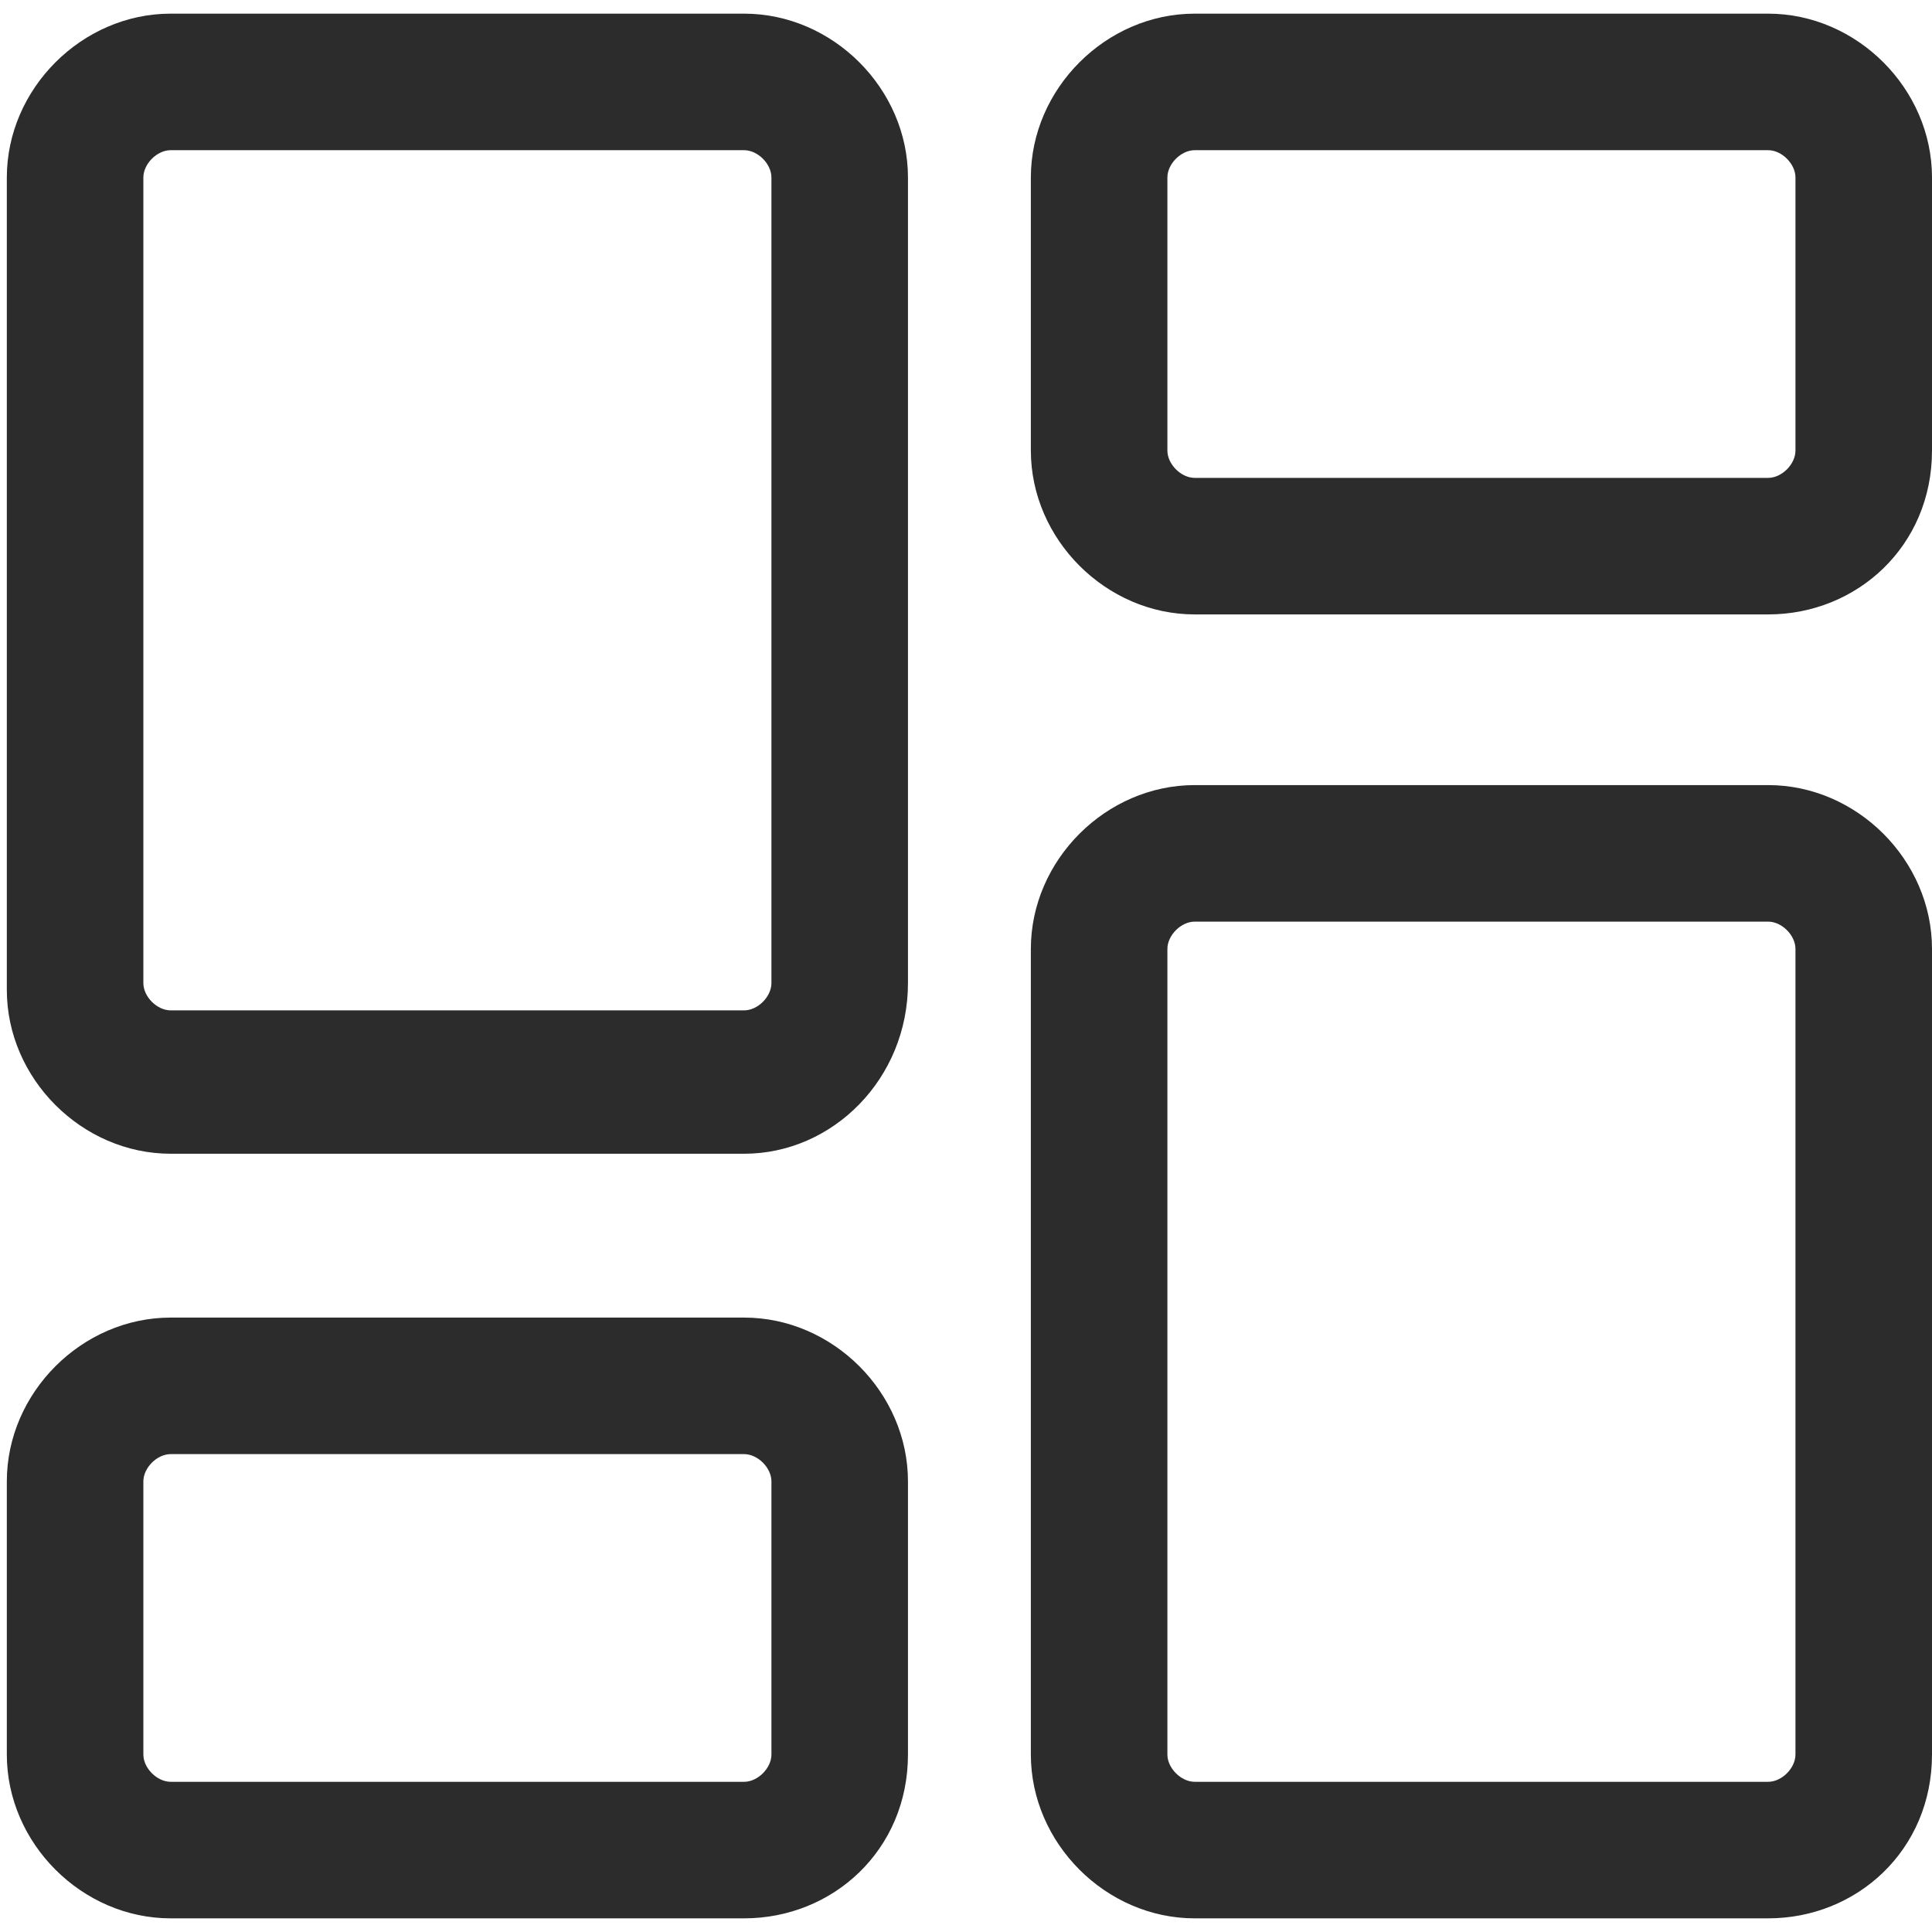
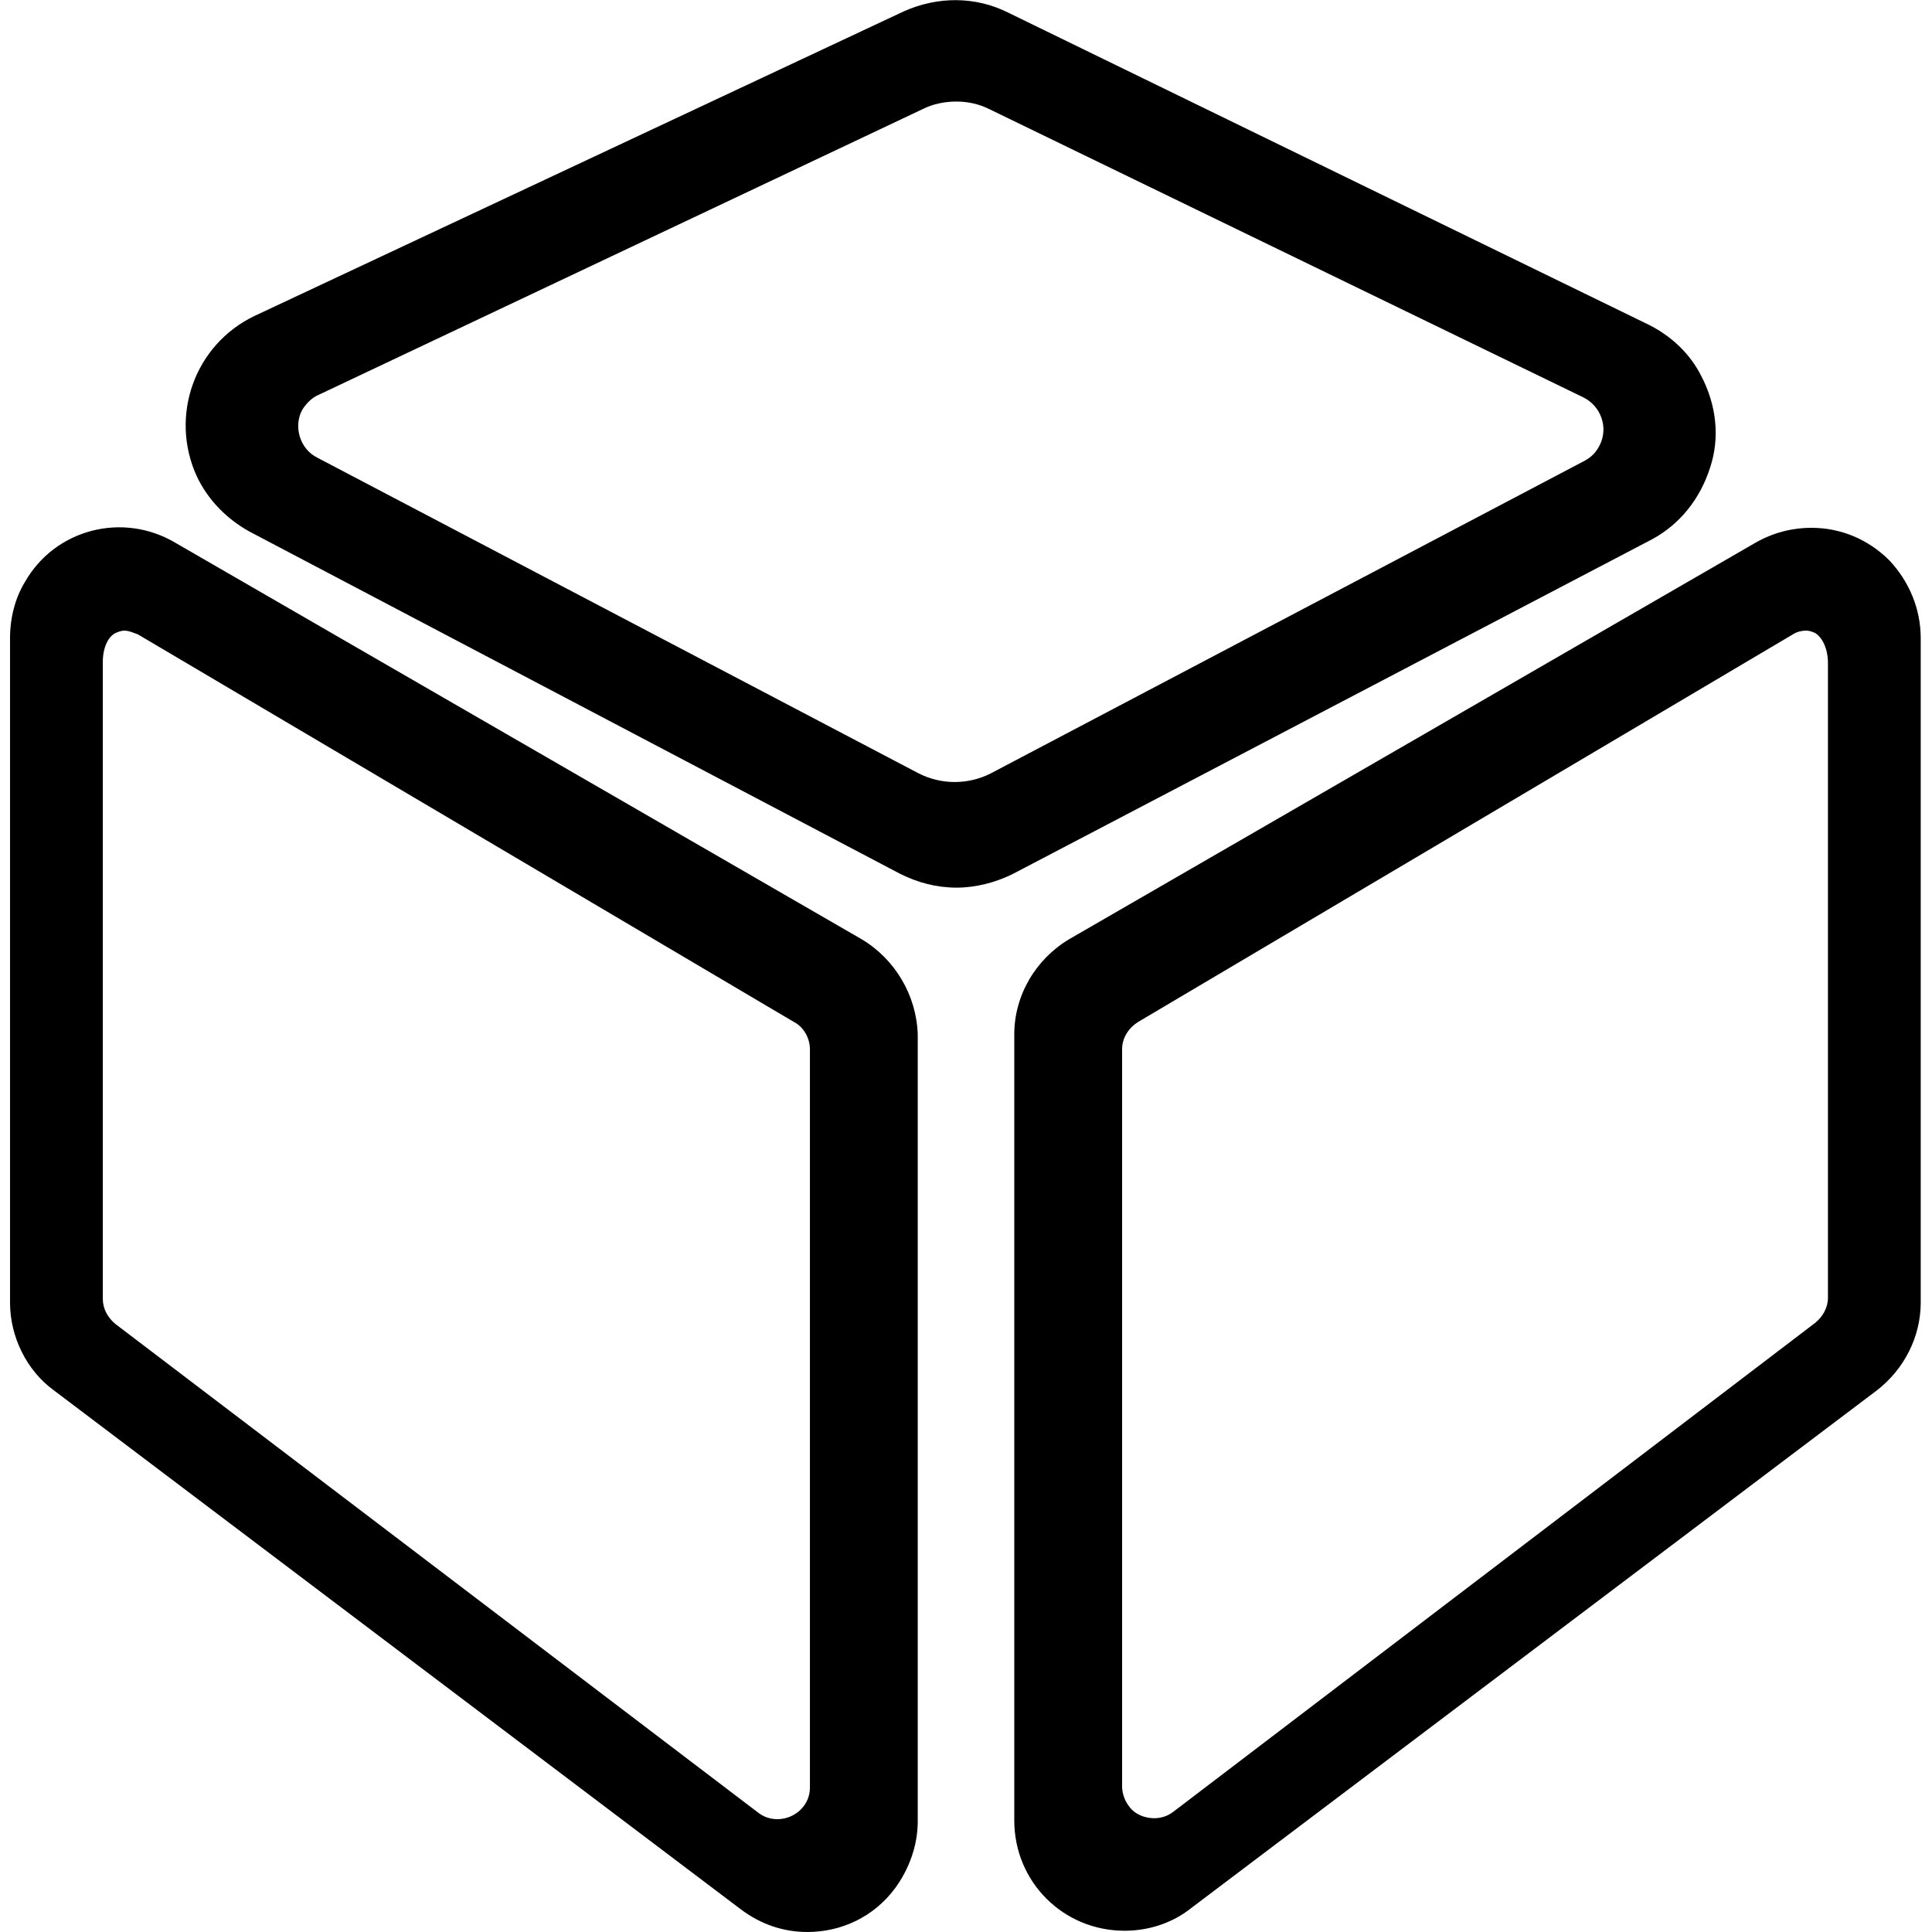
- <svg xmlns="http://www.w3.org/2000/svg" t="1716445419328" class="icon" viewBox="0 0 1024 1024" version="1.1" p-id="11093" width="64" height="64">
-   <path d="M394.403 611.505H90.459c-47.039 0-86.841-39.802-86.841-86.841V94.078C3.618 47.039 43.42 7.237 90.459 7.237h303.943c47.039 0 86.841 39.802 86.841 86.841v426.968c0 50.657-39.802 90.459-86.841 90.459zM90.459 79.604c-7.237 0-14.473 7.237-14.473 14.473v426.968c0 7.237 7.237 14.473 14.473 14.473h303.943c7.237 0 14.473-7.237 14.473-14.473V94.078c0-7.237-7.237-14.473-14.473-14.473H90.459zM394.403 1016.763H90.459C43.42 1016.763 3.618 976.961 3.618 929.922v-144.735c0-47.039 39.802-86.841 86.841-86.841h303.943c47.039 0 86.841 39.802 86.841 86.841v144.735c0 50.657-39.802 86.841-86.841 86.841z m-303.943-246.049c-7.237 0-14.473 7.237-14.473 14.473v144.735c0 7.237 7.237 14.473 14.473 14.473h303.943c7.237 0 14.473-7.237 14.473-14.473v-144.735c0-7.237-7.237-14.473-14.473-14.473H90.459zM937.159 1016.763h-303.943c-47.039 0-86.841-39.802-86.841-86.841V502.954c0-47.039 39.802-86.841 86.841-86.841h303.943c47.039 0 86.841 39.802 86.841 86.841v426.968c0 50.657-39.802 86.841-86.841 86.841z m-303.943-528.283c-7.237 0-14.473 7.237-14.473 14.473v426.968c0 7.237 7.237 14.473 14.473 14.473h303.943c7.237 0 14.473-7.237 14.473-14.473V502.954c0-7.237-7.237-14.473-14.473-14.473h-303.943zM937.159 325.654h-303.943c-47.039 0-86.841-39.802-86.841-86.841v-144.735c0-47.039 39.802-86.841 86.841-86.841h303.943c47.039 0 86.841 39.802 86.841 86.841v144.735C1024 289.47 984.198 325.654 937.159 325.654z m-303.943-246.049c-7.237 0-14.473 7.237-14.473 14.473v144.735c0 7.237 7.237 14.473 14.473 14.473h303.943c7.237 0 14.473-7.237 14.473-14.473v-144.735c0-7.237-7.237-14.473-14.473-14.473h-303.943z" fill="#2c2c2c" p-id="11094" />
+ <svg xmlns="http://www.w3.org/2000/svg" t="1716451122433" class="icon" viewBox="0 0 1024 1024" version="1.1" p-id="3932" width="64" height="64">
+   <path d="M906.386 247.86c5.316-15.948 3.323-33.225-4.652-48.509-5.981-11.961-15.948-21.264-27.909-27.245L534.264 6.645C516.987-1.994 497.052-1.994 479.111 5.981L134.898 167.455c-31.896 15.284-45.186 53.16-30.567 85.056 5.981 12.626 15.948 22.593 27.909 29.238L477.117 463.159c9.303 4.652 19.271 7.31 29.903 7.31 9.968 0 20.6-2.658 29.903-7.31L875.819 285.737c14.619-7.974 25.251-21.264 30.567-37.877z m-58.476-11.961c-1.994 3.987-4.652 6.645-8.639 8.639L524.961 409.999c-11.961 5.981-25.916 5.981-37.877 0l-318.962-167.455c-9.303-4.652-12.626-16.613-7.974-25.251 1.994-3.323 5.316-6.645 8.639-7.974L489.078 57.812c5.316-2.658 11.297-3.987 17.942-3.987 5.981 0 11.961 1.329 17.277 3.987l314.975 152.836c9.303 4.652 13.29 15.948 8.639 25.251zM456.517 497.713L93.034 287.73c-27.909-16.613-63.792-7.31-79.74 20.6C7.977 316.968 5.319 327.6 5.319 338.232v352.187c0 17.942 8.639 35.883 23.258 46.515l364.148 275.104c10.632 7.974 22.593 11.961 35.219 11.961 17.942 0 35.219-7.974 46.515-23.258 7.31-9.968 11.961-22.593 11.961-35.219V548.215c-0.665-20.6-11.961-39.87-29.903-50.502z m-27.245 449.869c0 9.303-7.974 16.613-17.277 16.613-3.987 0-7.31-1.329-9.968-3.323l-340.89-259.156c-3.987-3.323-6.645-7.974-6.645-13.29V350.858c0-7.31 2.658-13.29 6.645-15.284 1.329-0.665 3.323-1.329 4.652-1.329 2.658 0 5.316 1.329 7.31 1.994l347.535 205.332c5.316 2.658 8.639 8.639 8.639 14.619v391.393zM1001.41 297.033c-11.297-11.297-25.916-17.277-41.199-17.277-10.632 0-20.6 2.658-29.903 7.974L566.825 497.713c-17.942 10.632-29.238 29.903-29.238 50.502v416.644c0 32.561 25.916 58.476 58.476 58.476 12.626 0 25.251-3.987 35.219-11.961l363.483-274.44c14.619-11.297 23.258-28.574 23.258-46.515v-352.187c0-15.284-5.981-29.903-16.613-41.199z m-32.561 390.728c0 5.316-2.658 9.968-6.645 13.29l-340.226 259.156c-3.323 2.658-7.974 3.987-12.626 3.323-4.652-0.665-8.639-2.658-11.297-6.645-1.994-2.658-3.323-6.645-3.323-9.968V556.189c0-5.981 3.323-11.297 8.639-14.619l346.871-205.332c1.994-1.329 4.652-1.994 7.31-1.994 1.329 0 3.323 0.665 4.652 1.329 3.987 2.658 6.645 8.639 6.645 15.948v336.239z" p-id="3933" />
</svg>
